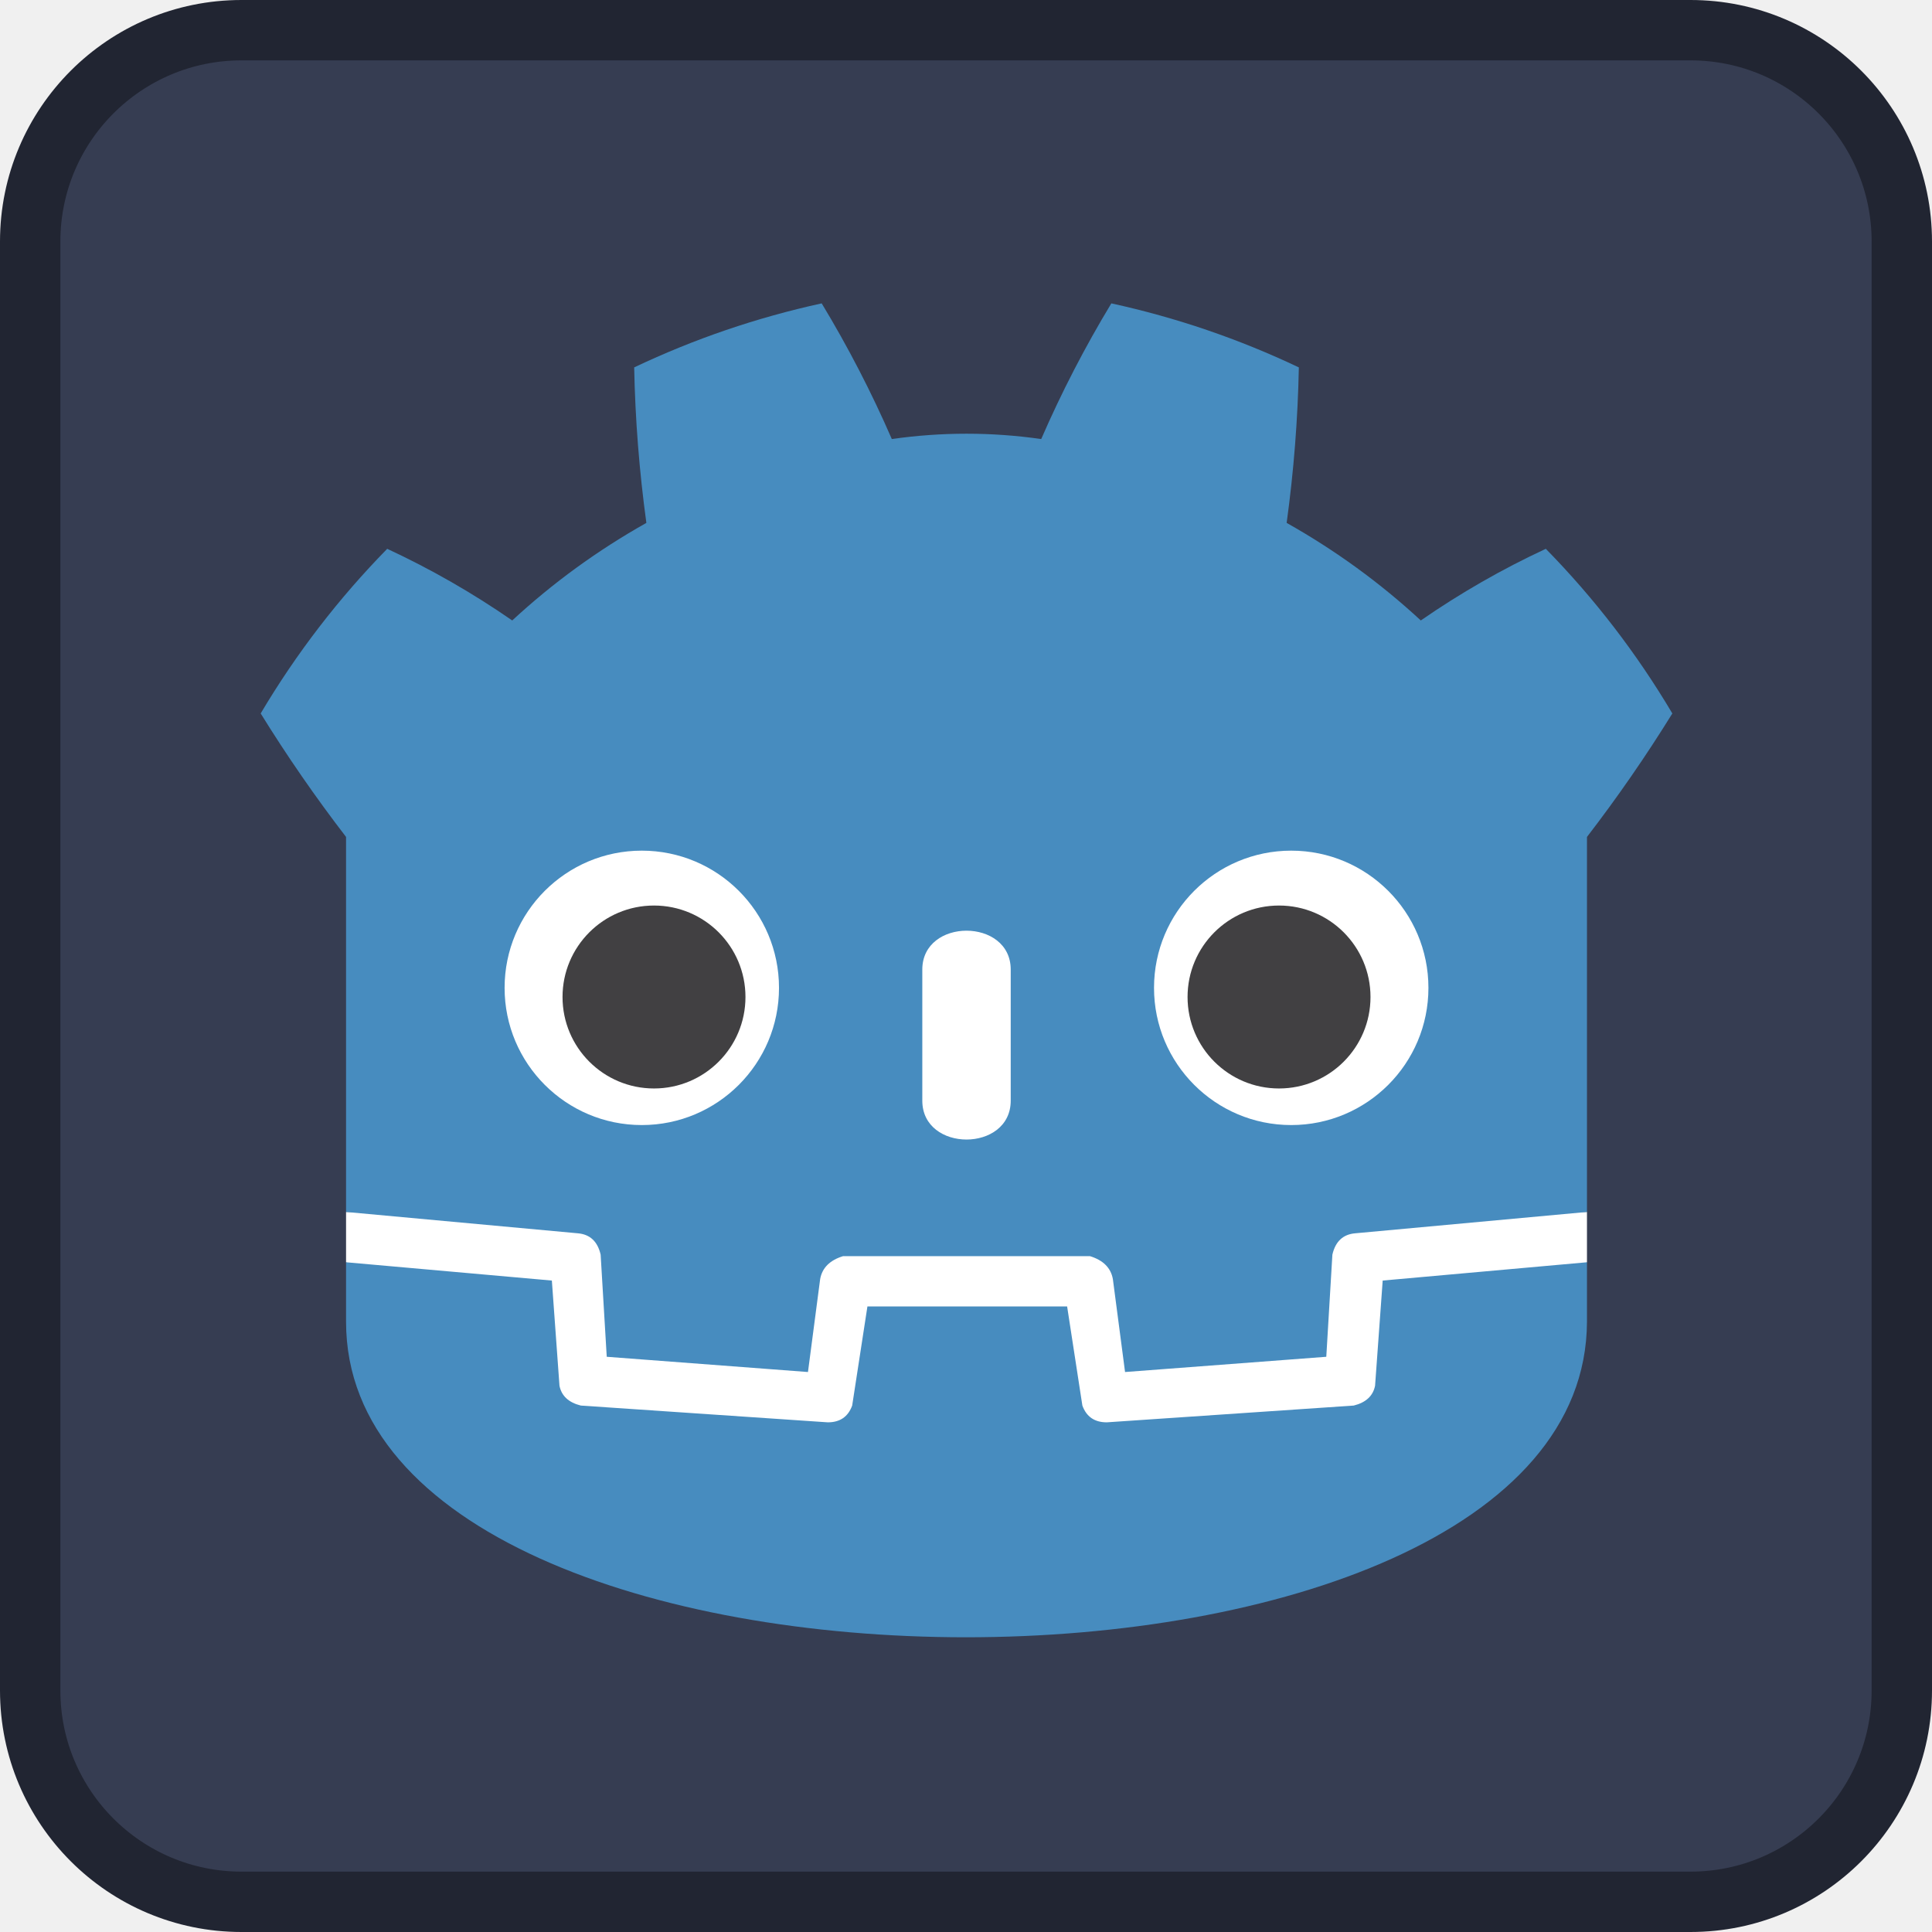
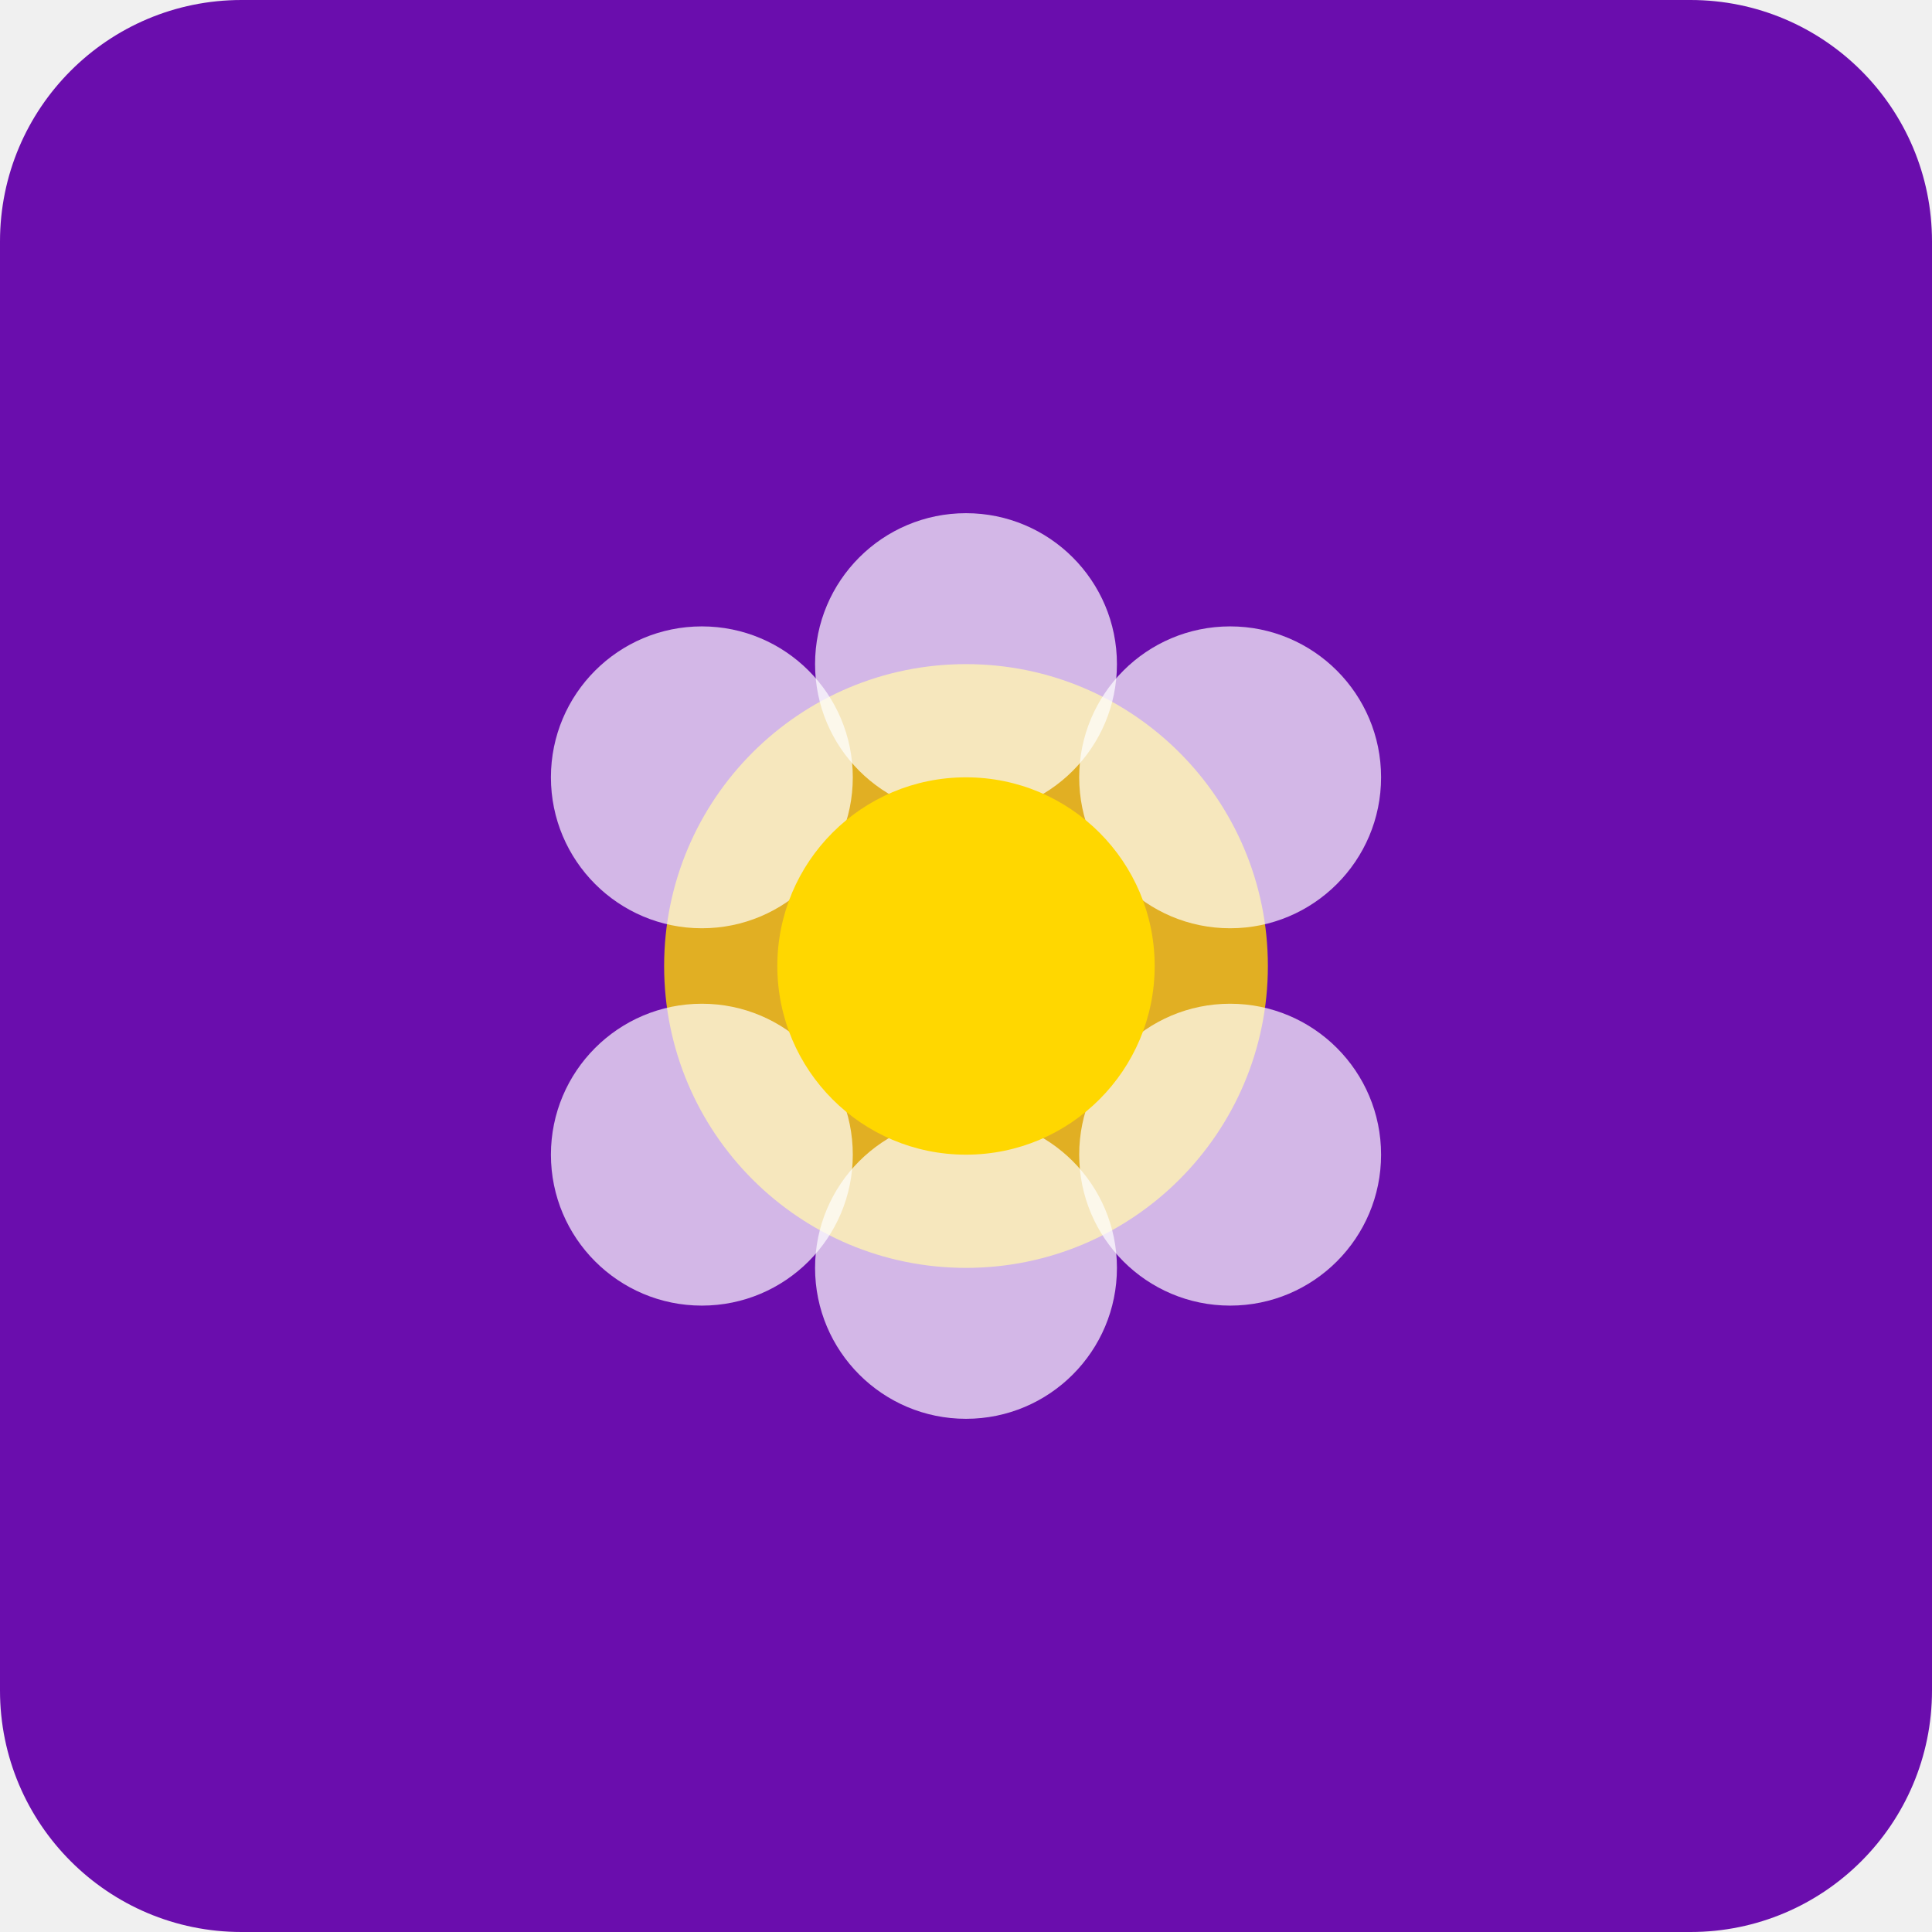
- <svg xmlns="http://www.w3.org/2000/svg" height="128" width="128">
-   <rect x="2" y="2" width="124" height="124" rx="14" fill="#363d52" stroke="#212532" stroke-width="4" />
-   <g transform="scale(.101) translate(122 122)">
-     <g fill="#fff">
-       <path d="M105 673v33q407 354 814 0v-33z" />
-       <path d="m105 673 152 14q12 1 15 14l4 67 132 10 8-61q2-11 15-15h162q13 4 15 15l8 61 132-10 4-67q3-13 15-14l152-14V427q30-39 56-81-35-59-83-108-43 20-82 47-40-37-88-64 7-51 8-102-59-28-123-42-26 43-46 89-49-7-98 0-20-46-46-89-64 14-123 42 1 51 8 102-48 27-88 64-39-27-82-47-48 49-83 108 26 42 56 81zm0 33v39c0 276 813 276 814 0v-39l-134 12-5 69q-2 10-14 13l-162 11q-12 0-16-11l-10-65H447l-10 65q-4 11-16 11l-162-11q-12-3-14-13l-5-69z" fill="#478cbf" />
-       <path d="M483 600c0 34 58 34 58 0v-86c0-34-58-34-58 0z" />
-       <circle cx="725" cy="526" r="90" />
-       <circle cx="299" cy="526" r="90" />
-     </g>
-     <g fill="#414042">
-       <circle cx="307" cy="532" r="60" />
-       <circle cx="717" cy="532" r="60" />
-     </g>
-   </g>
+ <svg xmlns="http://www.w3.org/2000/svg" width="512" height="512">
+   <rect width="512" height="512" rx="64" fill="#6A0DAD" />
+   <circle cx="256" cy="256" r="80" fill="#FFD700" opacity="0.8" />
+   <circle cx="256" cy="176" r="40" fill="#FFFFFF" opacity="0.7" />
+   <circle cx="326" cy="206" r="40" fill="#FFFFFF" opacity="0.7" />
+   <circle cx="326" cy="306" r="40" fill="#FFFFFF" opacity="0.7" />
+   <circle cx="256" cy="336" r="40" fill="#FFFFFF" opacity="0.7" />
+   <circle cx="186" cy="306" r="40" fill="#FFFFFF" opacity="0.7" />
+   <circle cx="186" cy="206" r="40" fill="#FFFFFF" opacity="0.7" />
+   <circle cx="256" cy="256" r="50" fill="#FFD700" />
</svg>
